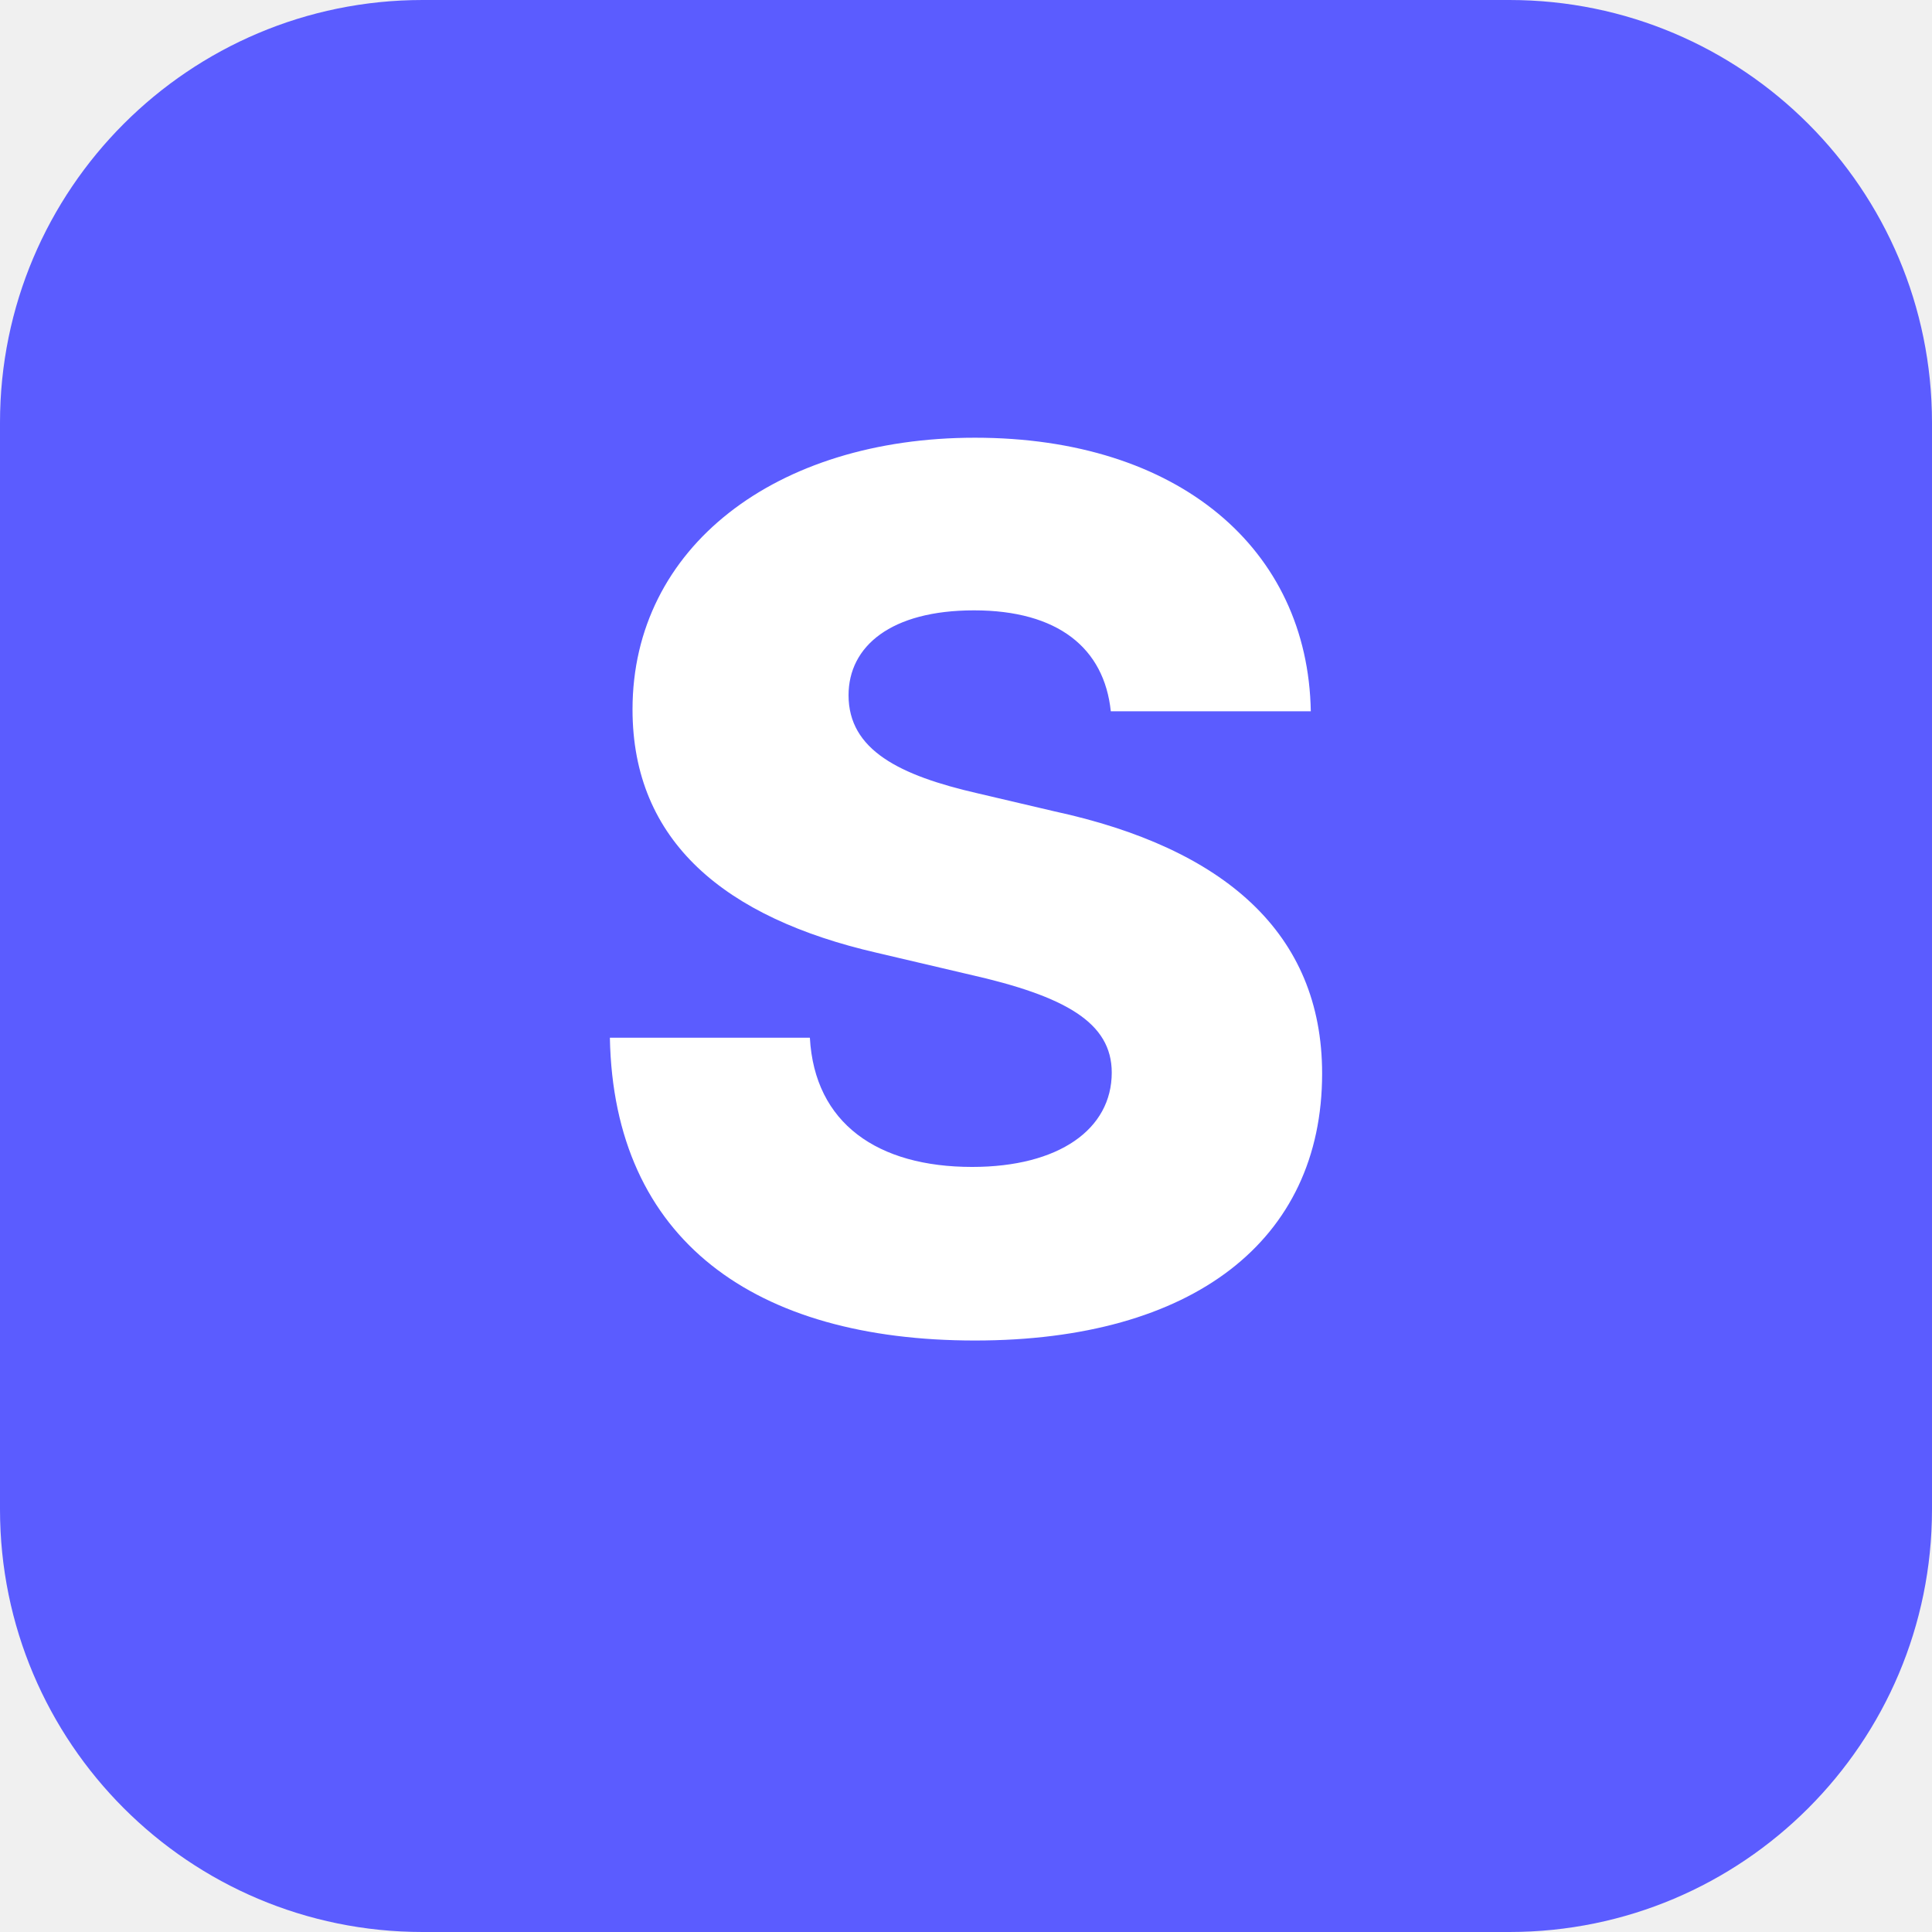
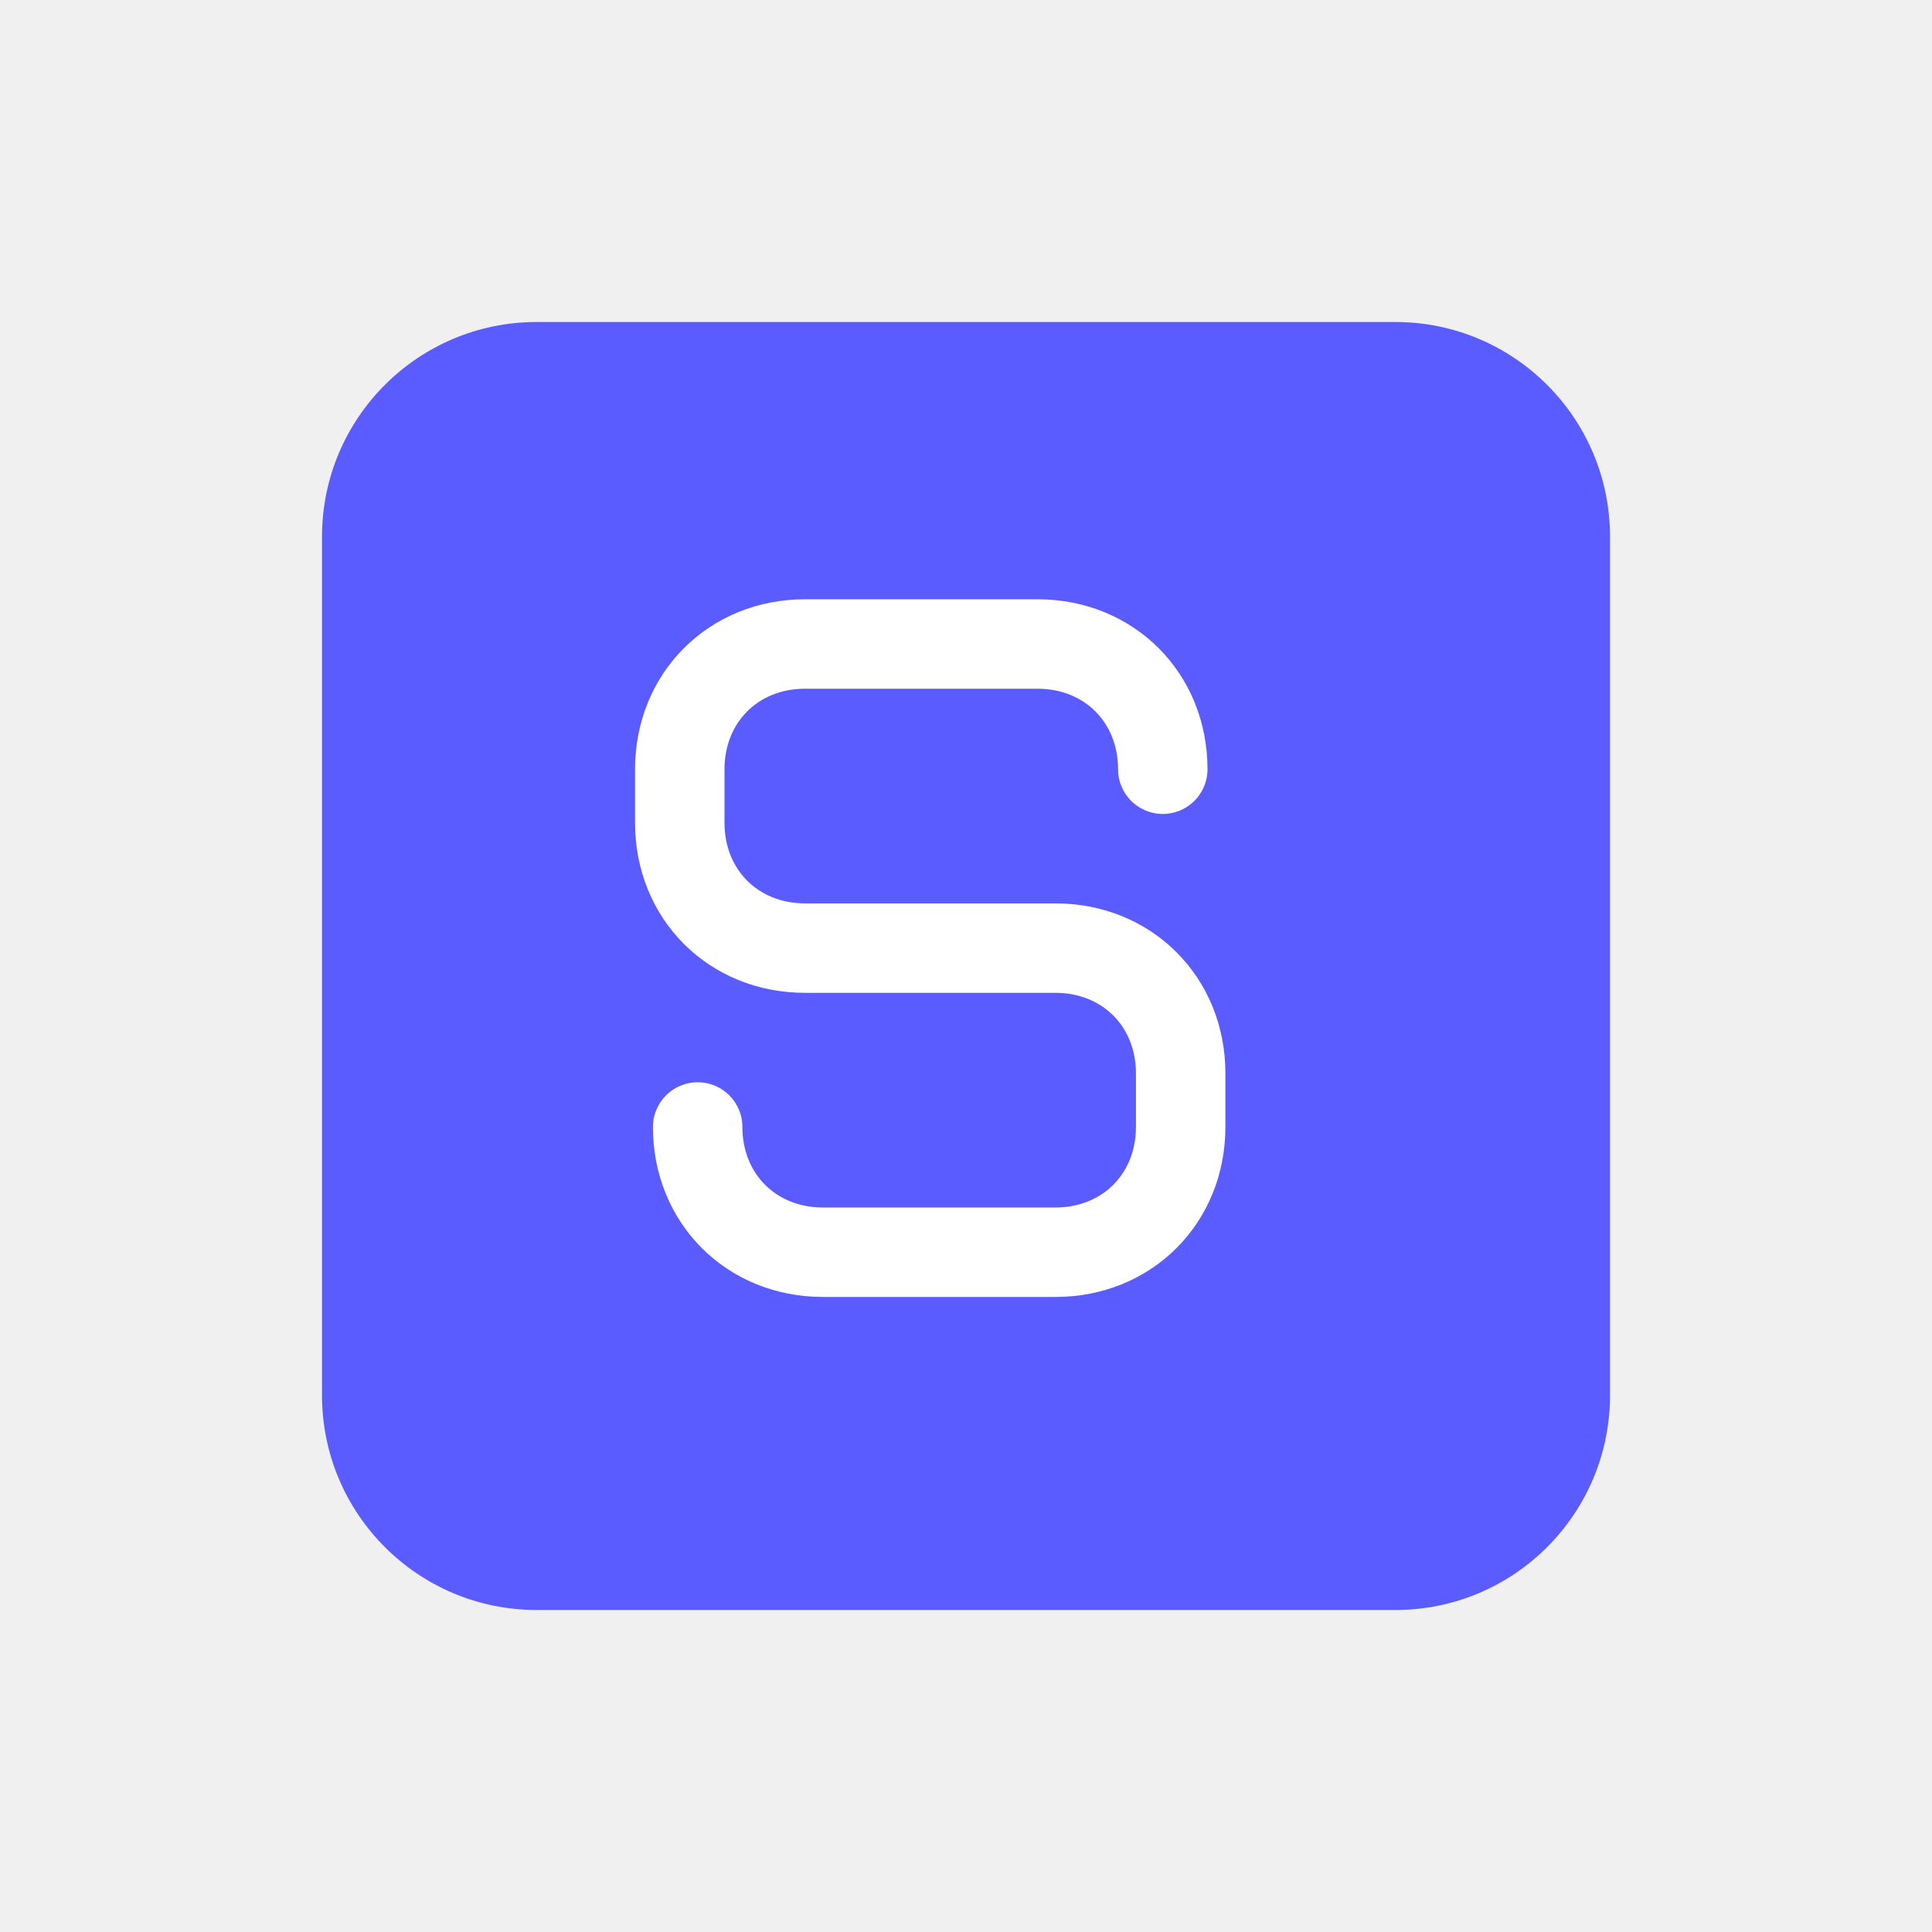
- <svg xmlns="http://www.w3.org/2000/svg" viewBox="0 0 32 32">
-   <rect width="32" height="32" rx="7" fill="#5B5CFF" />
-   <text x="16" y="22" text-anchor="middle" font-family="Inter,system-ui,sans-serif" font-size="20" font-weight="800" fill="white" letter-spacing="-1">S</text>
+ <svg xmlns="http://www.w3.org/2000/svg" viewBox="0 0 108 108">
+   <rect x="18" y="18" width="72" height="72" rx="12" fill="#5B5CFF" />
+   <path d="M65,43 C65,39 62,36 58,36 L45,36 C41,36 38,39 38,43 L38,46 C38,50 41,53 45,53 L59,53 C63,53 66,56 66,60 L66,63 C66,67 63,70 59,70 L46,70 C42,70 39,67 39,63" fill="none" stroke="white" stroke-width="5" stroke-linecap="round" stroke-linejoin="round" />
</svg>
